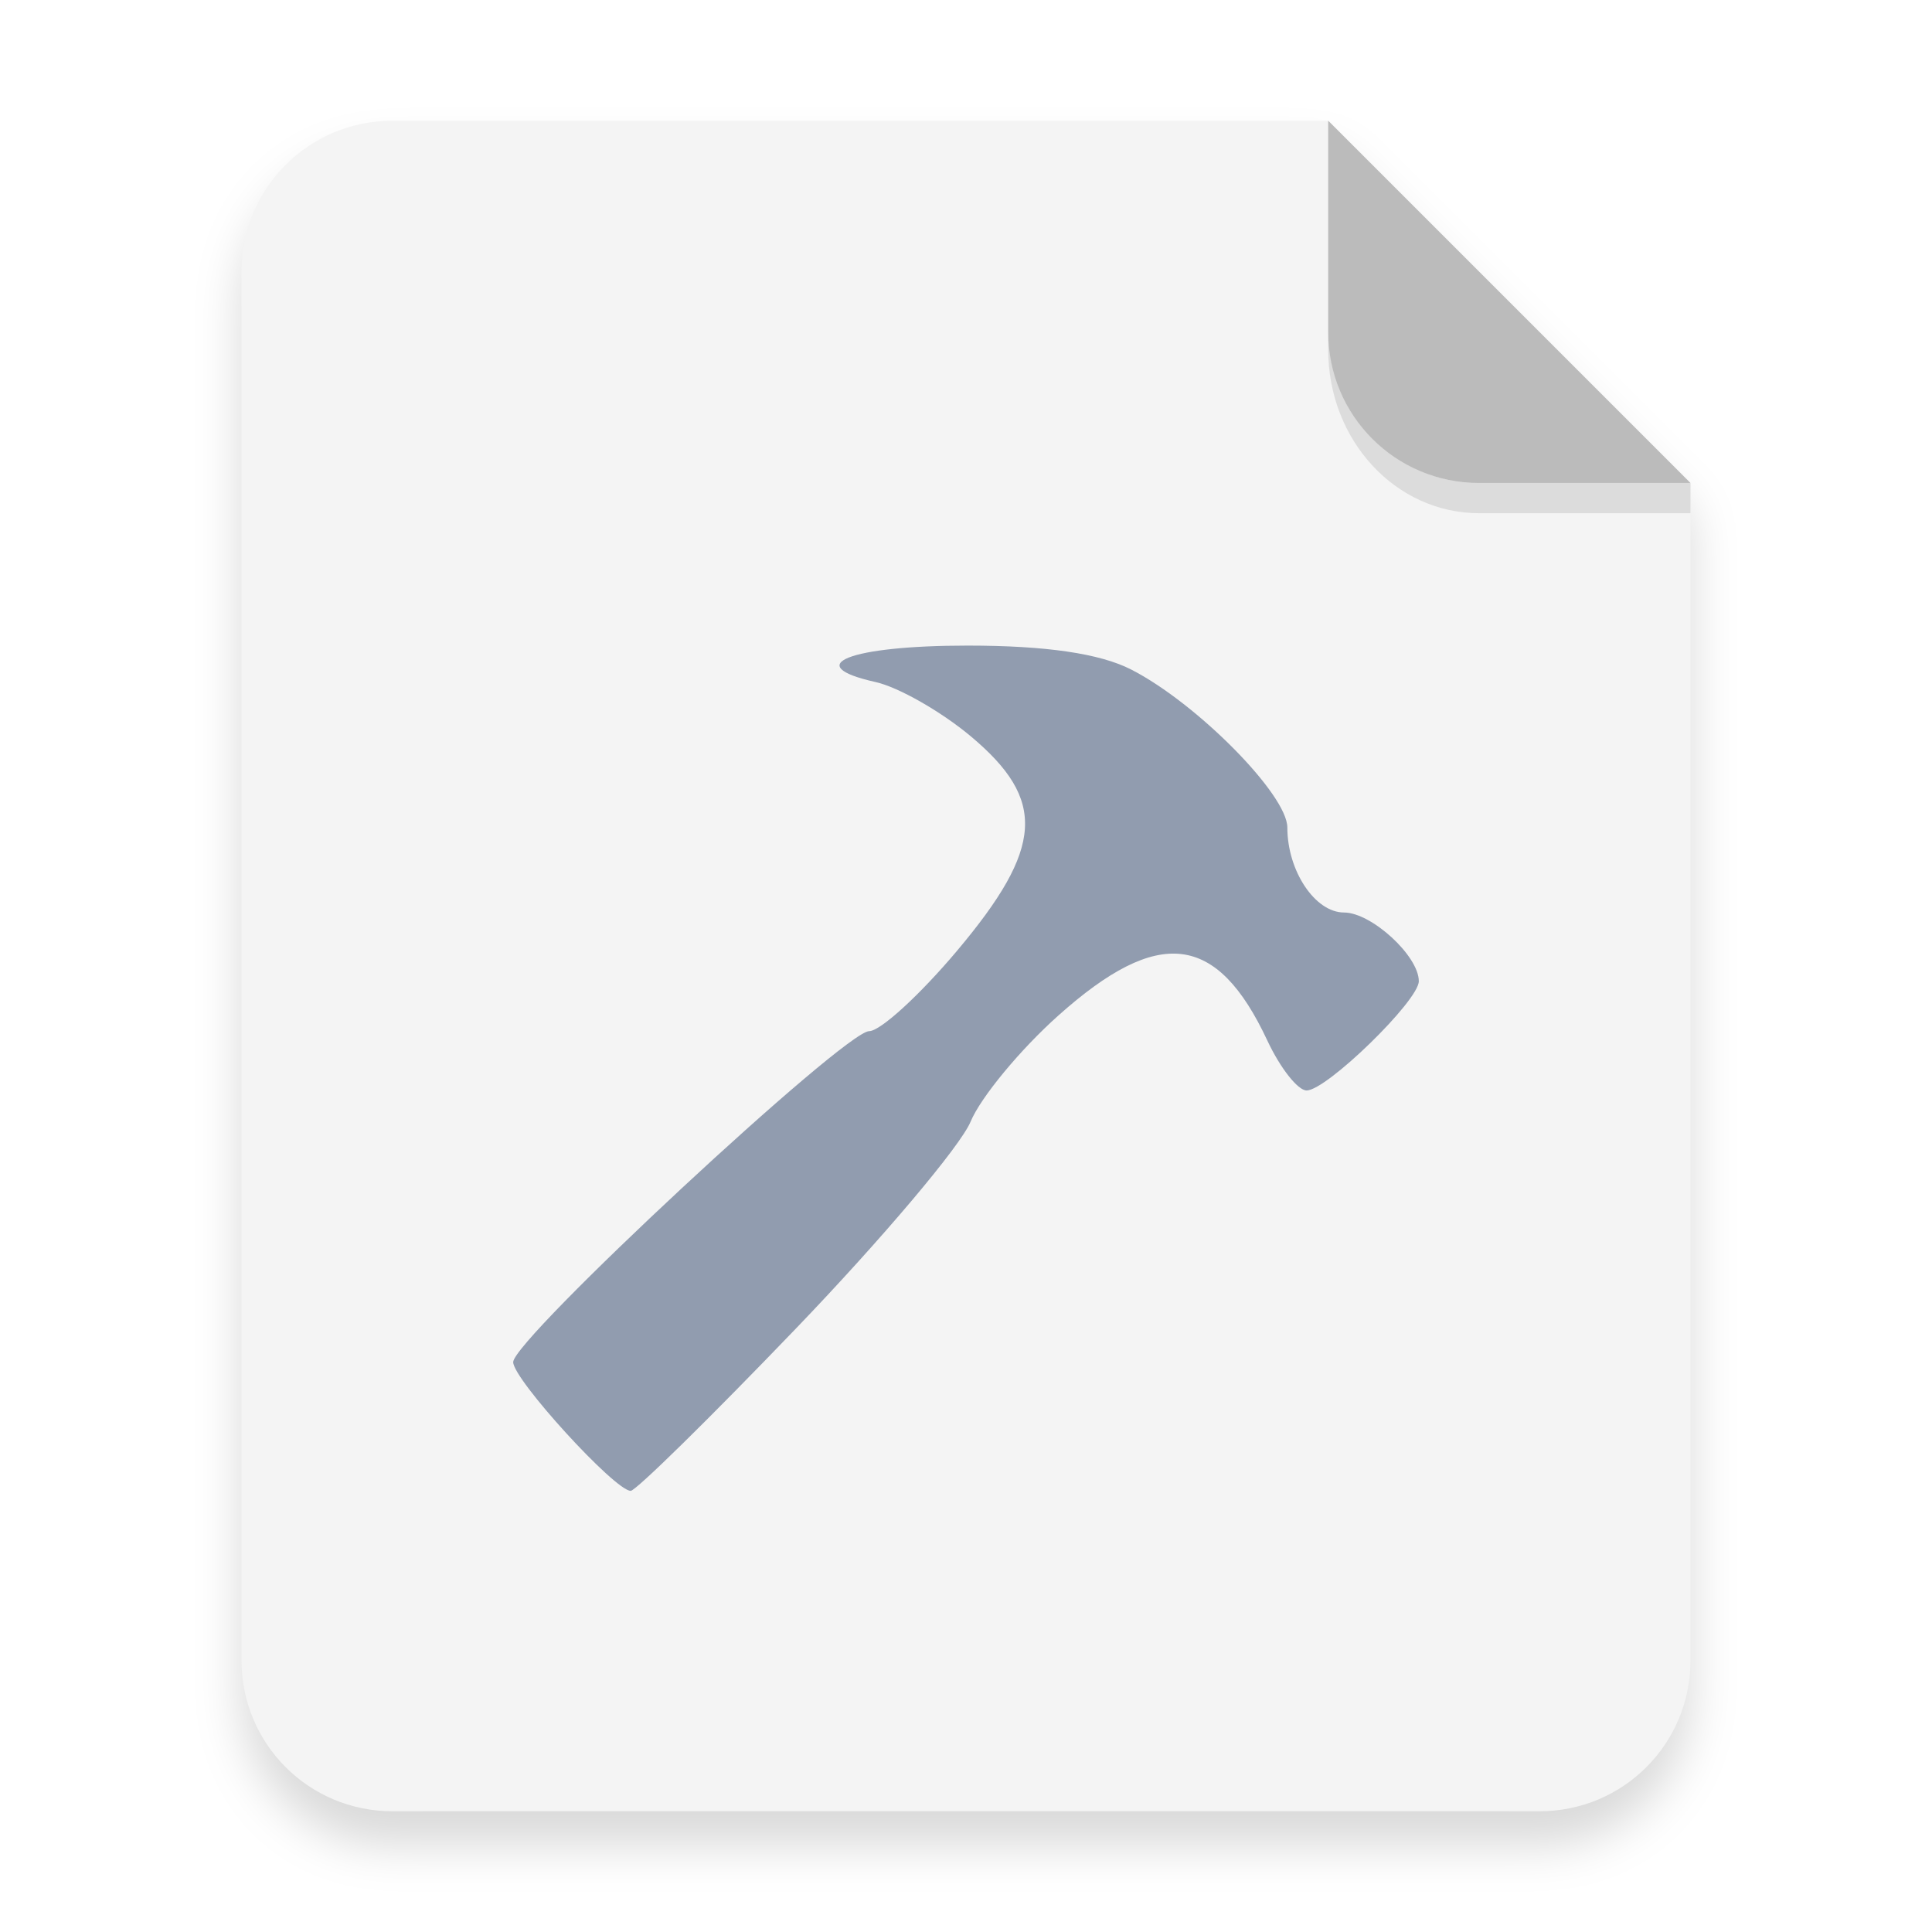
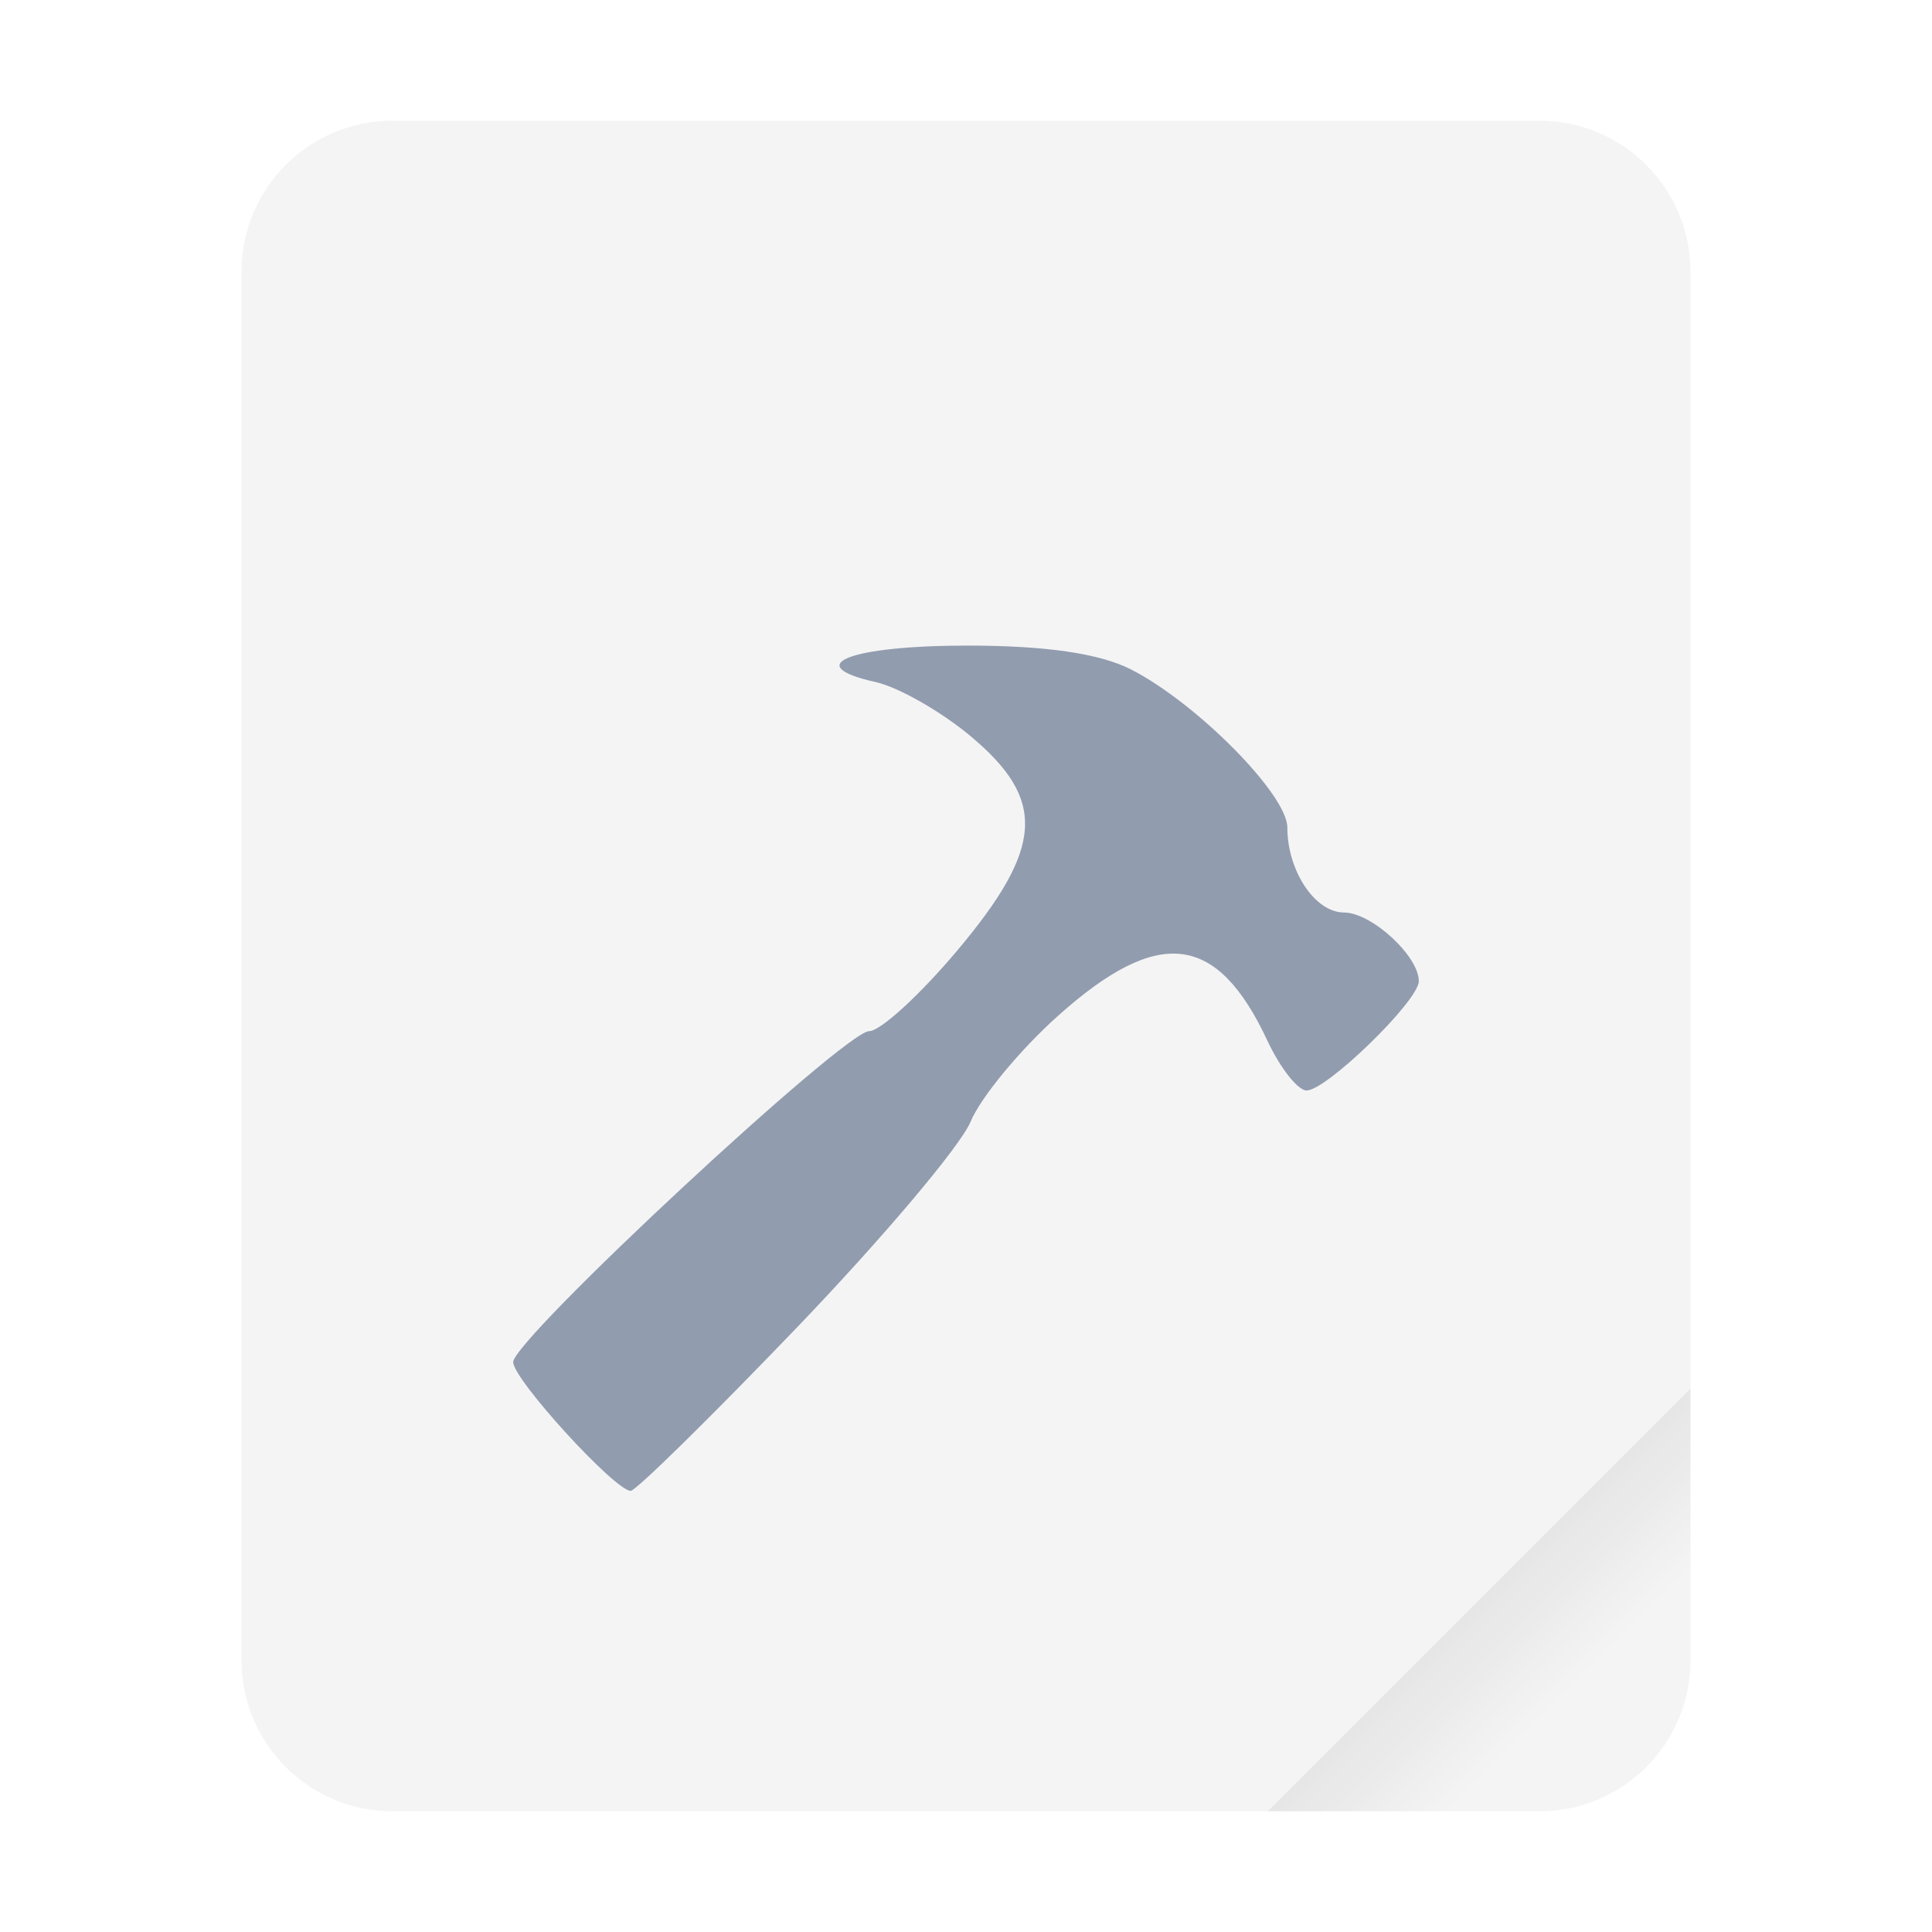
<svg xmlns="http://www.w3.org/2000/svg" width="64" height="64" version="1.1">
  <defs>
-     <filter id="a" x="-.039" y="-.033" width="1.078" height="1.067" color-interpolation-filters="sRGB">
-       <feGaussianBlur stdDeviation="0.206" />
-     </filter>
+     <linearGradient id="a" x1="49.571" x2="51.714" y1="52.714" y2="54.857" gradientTransform="matrix(2.3333,0,0,2.3333,-68.667,-72.001)" gradientUnits="userSpaceOnUse">
+       <stop offset="0" />
+       <stop stop-opacity="0" offset="1" />
+     </linearGradient>
  </defs>
-   <g transform="scale(3.7796)">
-     <path d="m3.439 1.354c-0.733 0-1.323 0.59-1.323 1.323v12.171c0 0.733 0.59 1.323 1.323 1.323h10.054c0.733 0 1.323-0.59 1.323-1.323v-10.319l-3.175-3.175z" filter="url(#a)" opacity=".15" stroke-width=".265" style="paint-order:stroke fill markers" />
-     <g fill-rule="evenodd">
-       <path transform="scale(.26458)" d="m13 4c-2.77 0-5 2.23-5 5v46c0 2.77 2.23 5 5 5h38c2.77 0 5-2.23 5-5v-39l-12-12z" fill="#f4f4f4" style="paint-order:stroke fill markers" />
-       <path d="m14.816 4.233-3.175-3.175v1.852c0 0.733 0.59 1.323 1.323 1.323z" fill="#bbb" style="paint-order:stroke fill markers" />
-     </g>
-     <path d="m11.641 2.91v0.155c0 0.794 0.59 1.433 1.323 1.433h1.852l1.42e-4 -0.265-1.852 5e-5c-0.733 1.98e-5 -1.323-0.59-1.323-1.323z" opacity=".1" stroke-width="1.041" style="paint-order:stroke fill markers" />
-   </g>
+   <rect x="8" y="4" width="48" height="56" ry="5" fill="#f4f4f4" style="paint-order:stroke fill markers" />
+   <path d="m56 46-14 14h9c2.77 0 5-2.23 5-5z" fill="url(#a)" fill-rule="evenodd" opacity=".1" stroke-width="8.819" style="paint-order:stroke fill markers" />
  <path d="m26.375 44c2.845-2.962 5.445-6.041 5.777-6.843 0.332-0.801 1.64-2.385 2.909-3.518 3.32-2.966 5.256-2.733 6.922 0.832 0.425 0.909 1.01 1.652 1.3 1.652 0.662 0 3.717-2.974 3.717-3.62 0-0.835-1.568-2.275-2.477-2.275-0.96 0-1.878-1.377-1.878-2.815 0-1.09-3-4.124-5.177-5.236-1.038-0.53-2.825-0.791-5.415-0.791-3.917 0-5.554 0.649-3.047 1.208 0.753 0.168 2.17 0.975 3.15 1.795 2.52 2.11 2.419 3.695-0.457 7.112-1.23 1.461-2.537 2.657-2.906 2.657-0.815 0-11.793 10.207-11.793 10.964 0 0.572 3.37 4.264 3.893 4.264 0.17 0 2.637-2.423 5.482-5.386z" color="#000000" fill="#919caf" overflow="visible" solid-color="#000000" style="isolation:auto;mix-blend-mode:normal" />
</svg>
